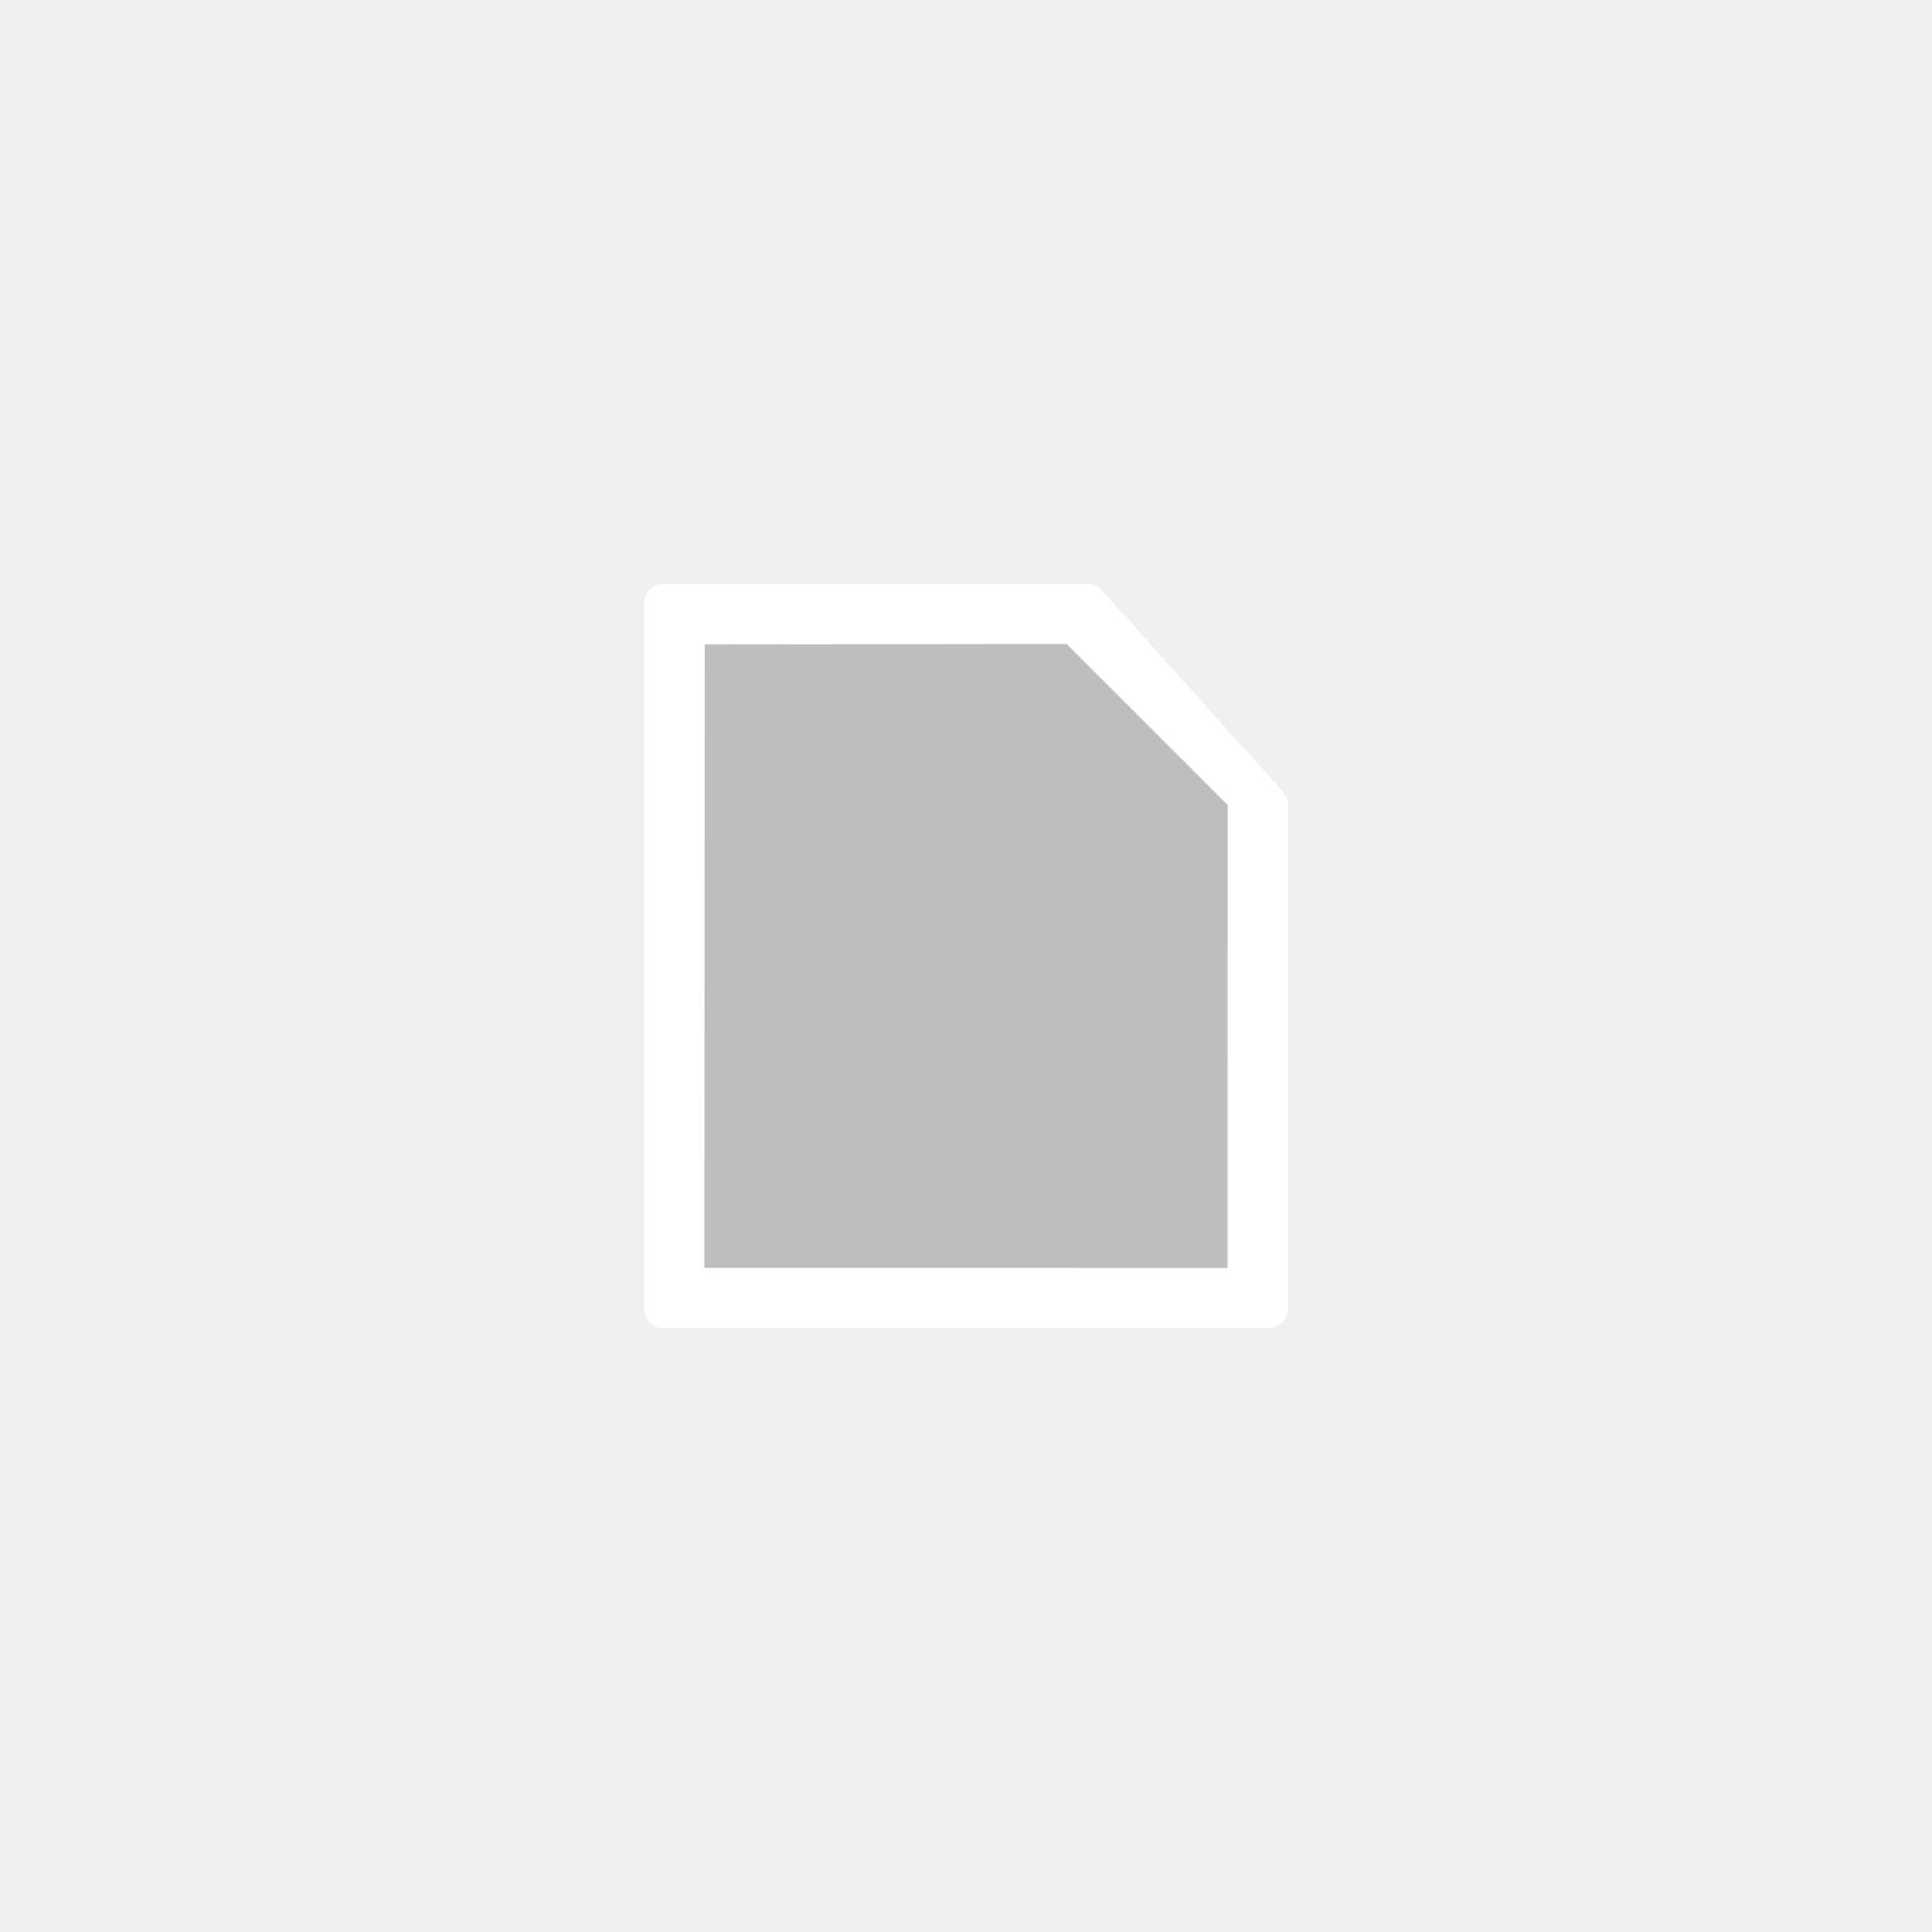
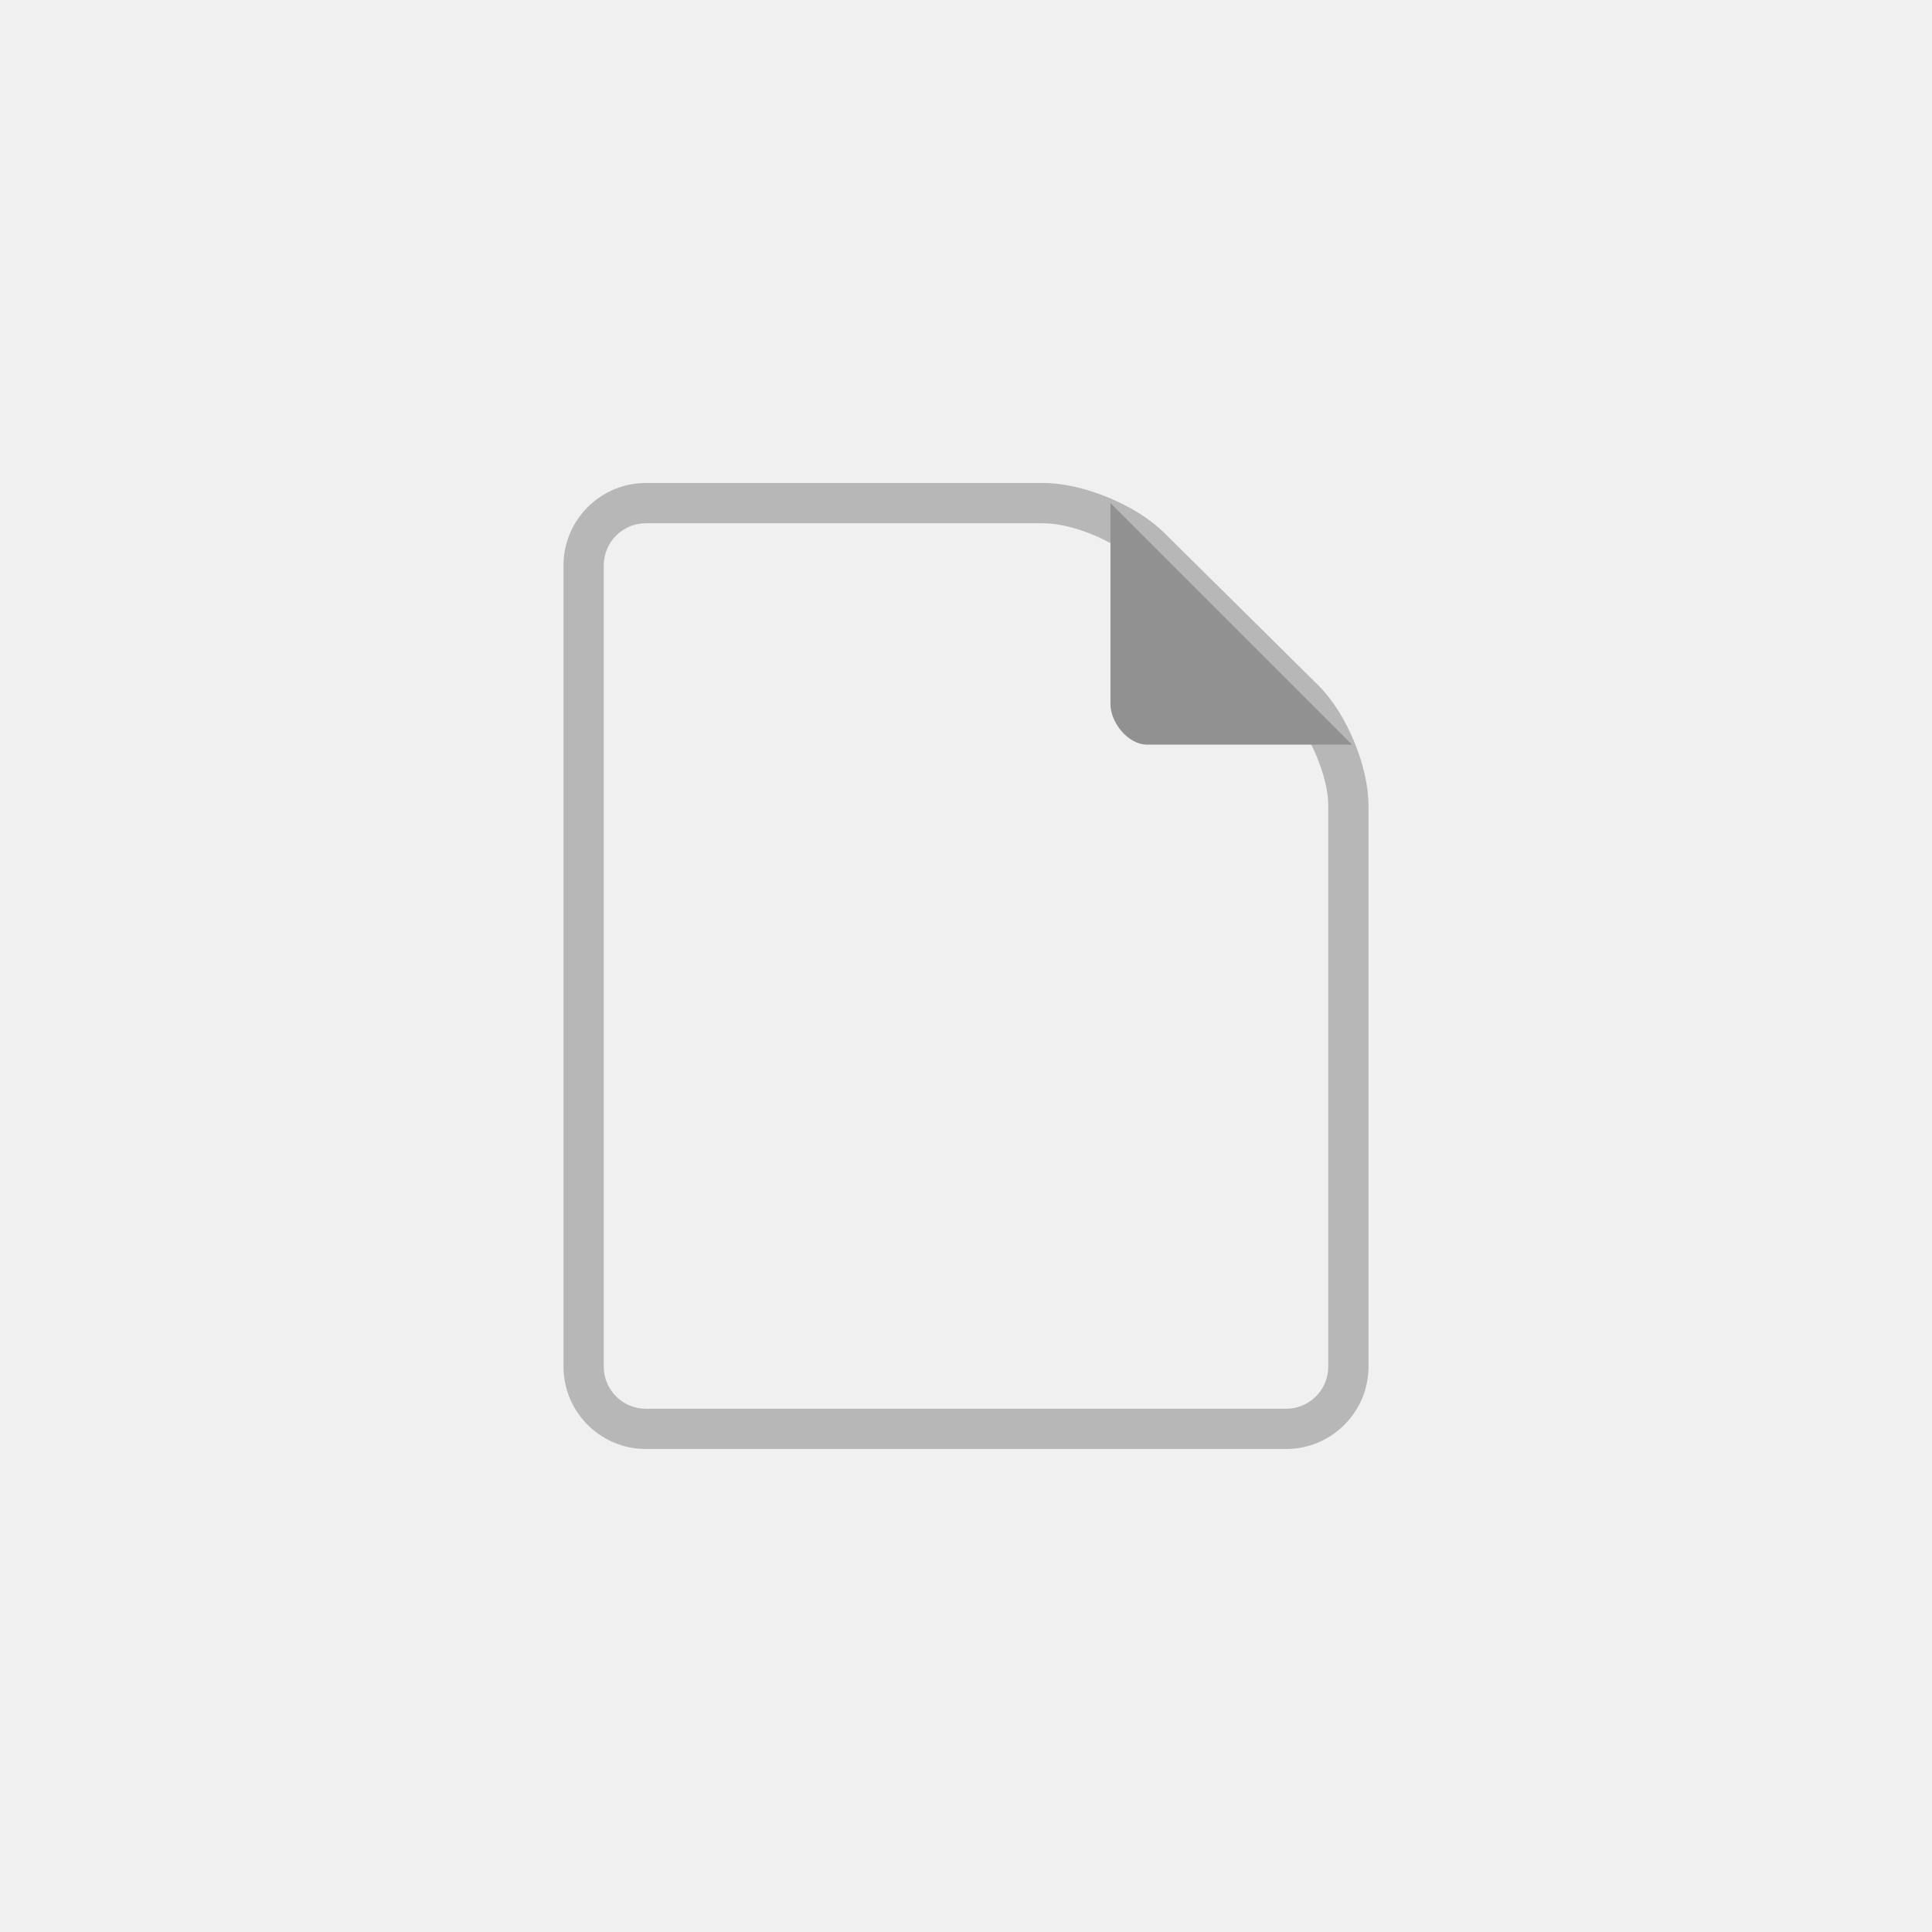
- <svg xmlns="http://www.w3.org/2000/svg" width="96" height="96" viewBox="0 0 96 96" xml:space="preserve" id="svg2" version="1.1">
-   <defs id="defs17">
- 		
- 		
- 		
- 		
- 	</defs>
-   <rect style="fill:none;stroke:none" id="rect3319" width="48" height="48" x="24" y="24" />
-   <path id="path7" d="m 63,65 -30,0 0,-35 21,0 9,10 0,25 z" style="fill:#ffffff;fill-opacity:1;fill-rule:nonzero;stroke:#ffffff;stroke-width:2;stroke-linejoin:round;stroke-miterlimit:4;stroke-dasharray:none;stroke-opacity:1" />
-   <path id="path9" d="M 61,40 60.997,63.004 35,63 35.017,32.018 53,32 l 8,8 z" style="fill:#bebebe;fill-rule:nonzero;stroke:none;fill-opacity:1" />
+ <svg xmlns="http://www.w3.org/2000/svg" style="isolation:isolate" width="96" height="96">
+   <rect id="backgroundrect" width="100%" height="100%" x="0" y="0" fill="none" stroke="none" />
+   <defs>
+     <clipPath id="_clipPath_qXjIKEN05BuKZdrPHuRP9wdWmfdXa9na">
+       <rect width="96" height="96" id="svg_1" />
+     </clipPath>
+   </defs>
+   <g class="currentLayer" style="">
+     <g clip-path="url(#_clipPath_qXjIKEN05BuKZdrPHuRP9wdWmfdXa9na)" id="svg_2" class="" fill="#919191" fill-opacity="1">
+       <g opacity="0.6" id="svg_3" fill="#919191" fill-opacity="1">
+         <path d=" M 63.907 72 L 32.092 72 C 29.836 72 28 70.164 28 67.907 L 28 28.092 C 28 25.836 29.836 24 32.092 24 L 51.844 24 C 53.809 24 56.442 25.083 57.838 26.464 L 65.504 34.051 C 66.904 35.436 68 38.062 68 40.03 L 68 67.907 C 68 70.164 66.164 72 63.907 72 Z  M 32.092 26 C 30.938 26 30 26.938 30 28.092 L 30 67.907 C 30 69.062 30.938 70 32.092 70 L 63.907 70 C 65.062 70 66 69.062 66 67.907 L 66 40.03 C 66 38.605 65.111 36.476 64.099 35.473 L 56.433 27.886 C 55.417 26.881 53.273 26 51.845 26 L 32.092 26 L 32.092 26 Z " fill="#919191" id="svg_4" fill-opacity="1" />
+       </g>
+       <path d=" M 57 37 L 67.179 37 L 55.179 25 L 55.179 34.988 C 55.179 35.913 56.057 37 57 37 Z " fill="#919191" id="svg_5" fill-opacity="1" />
+     </g>
+   </g>
</svg>
